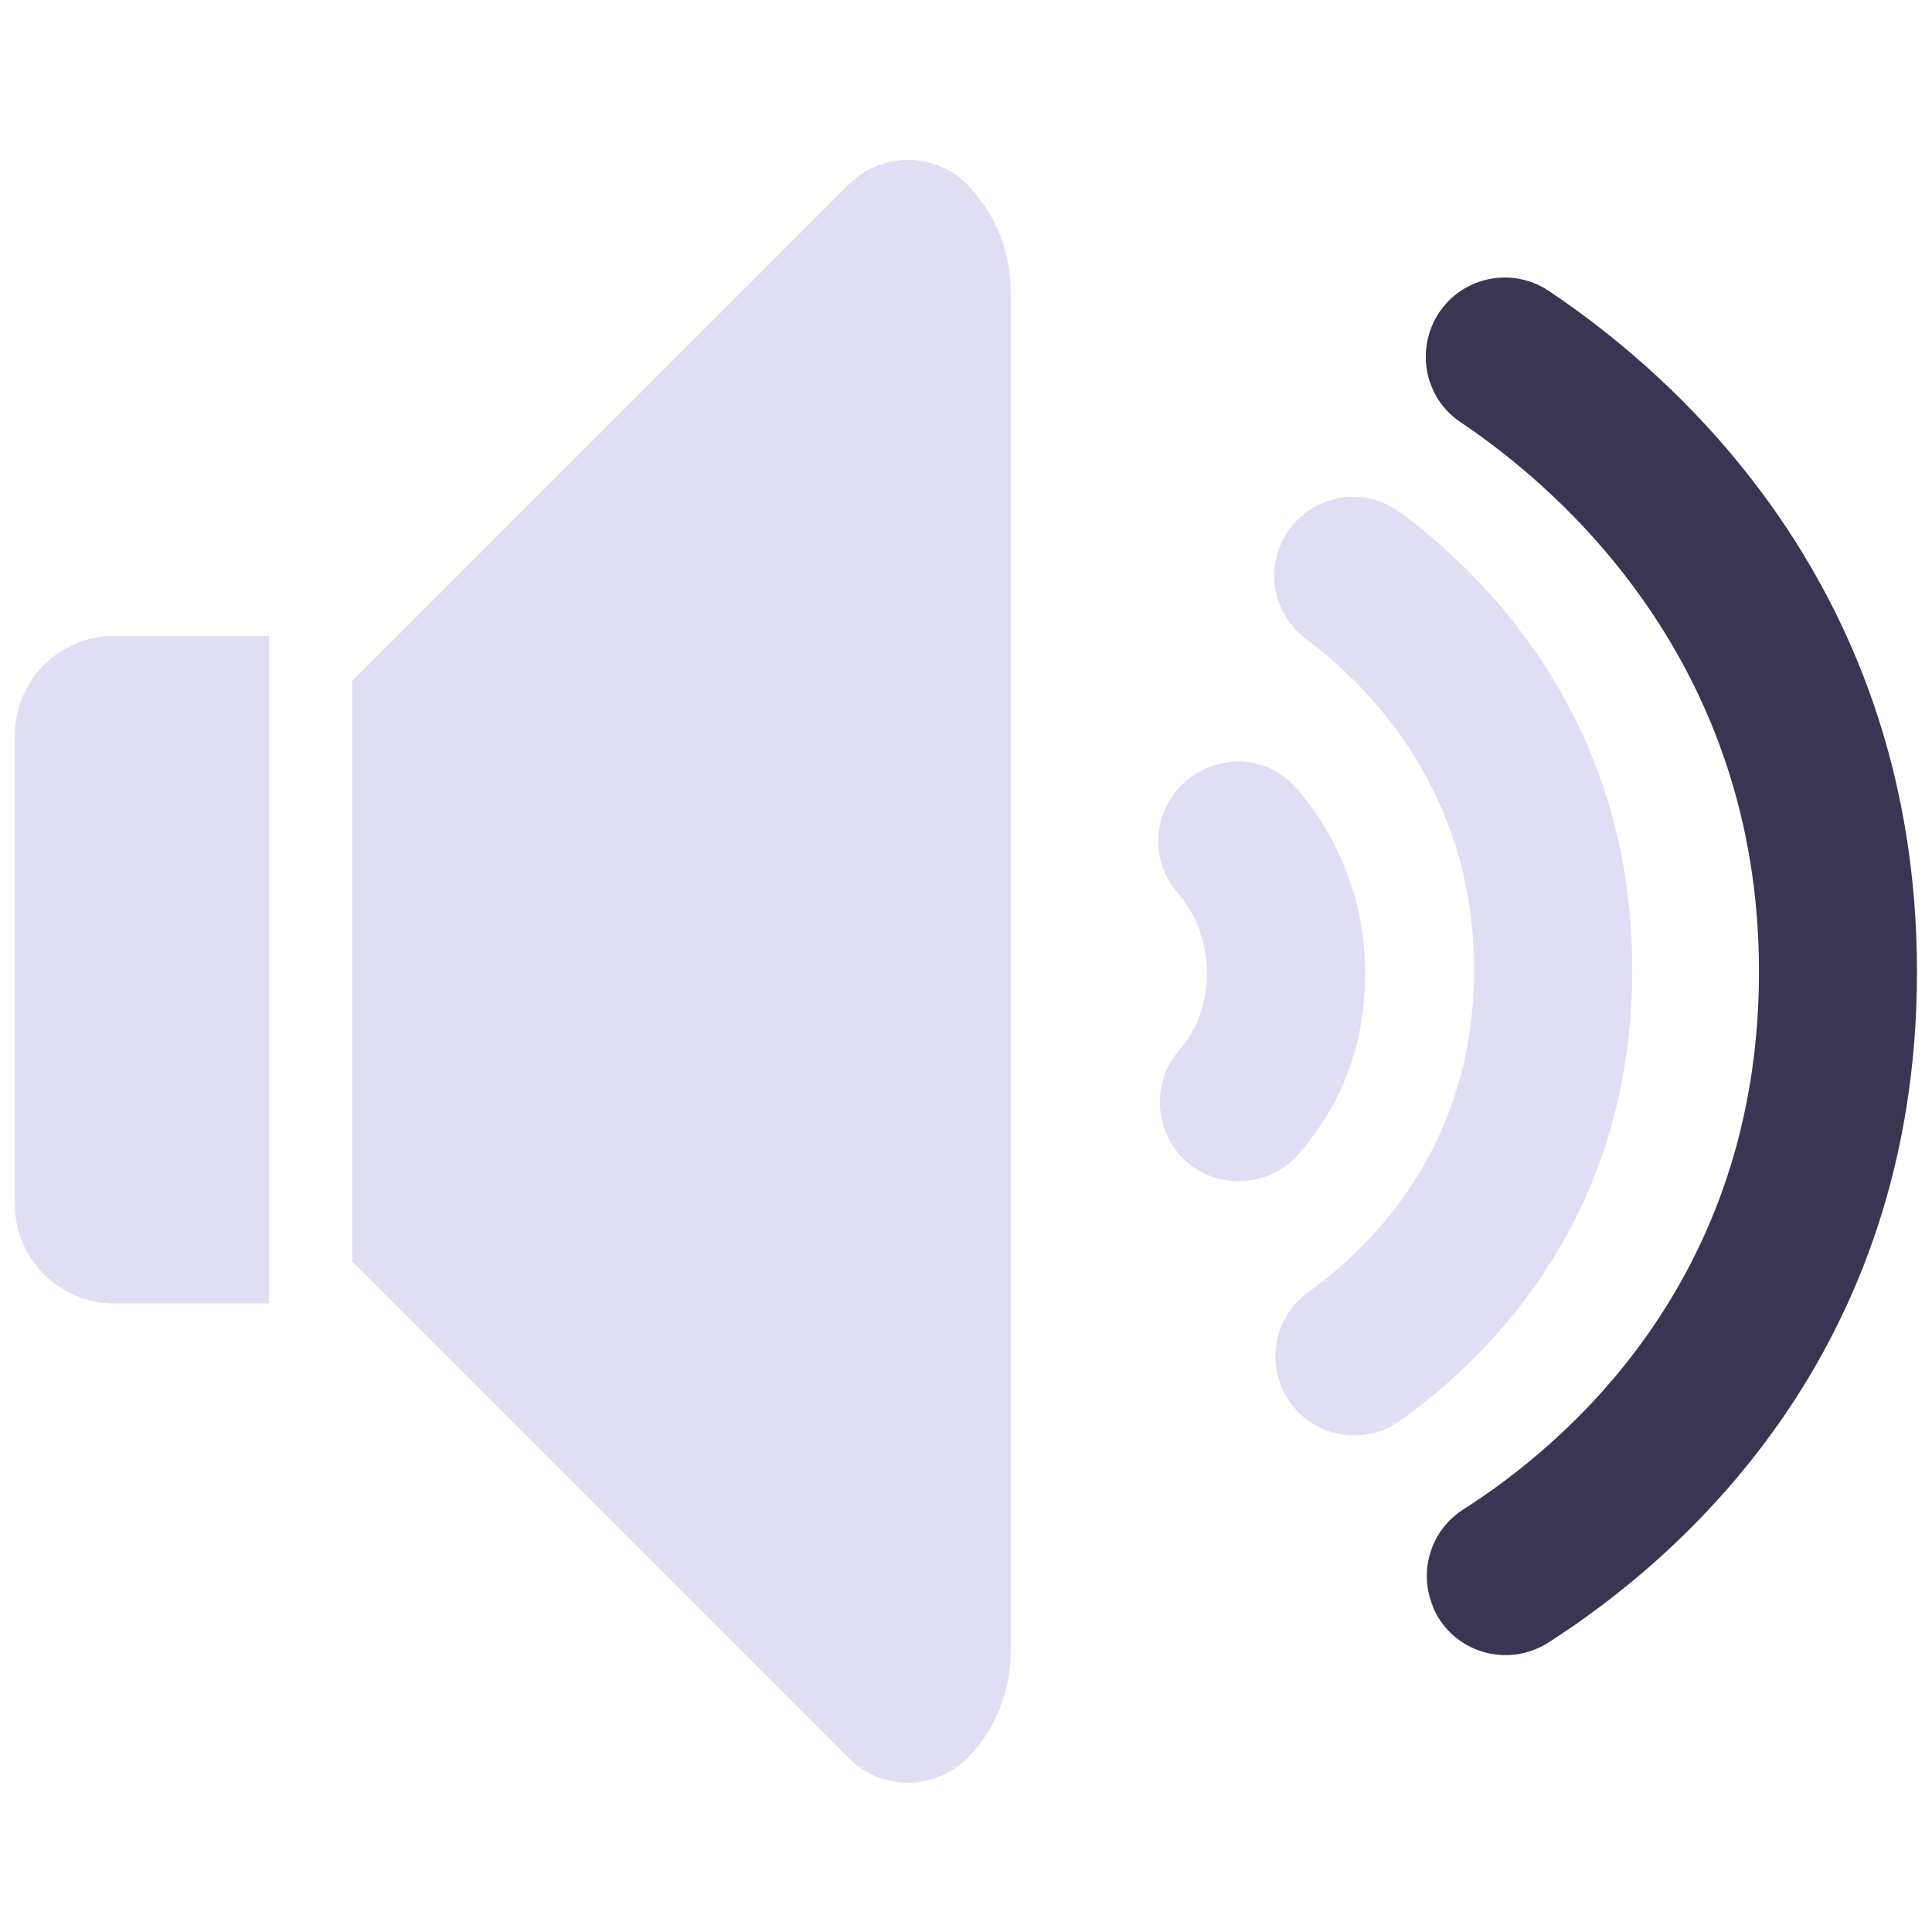
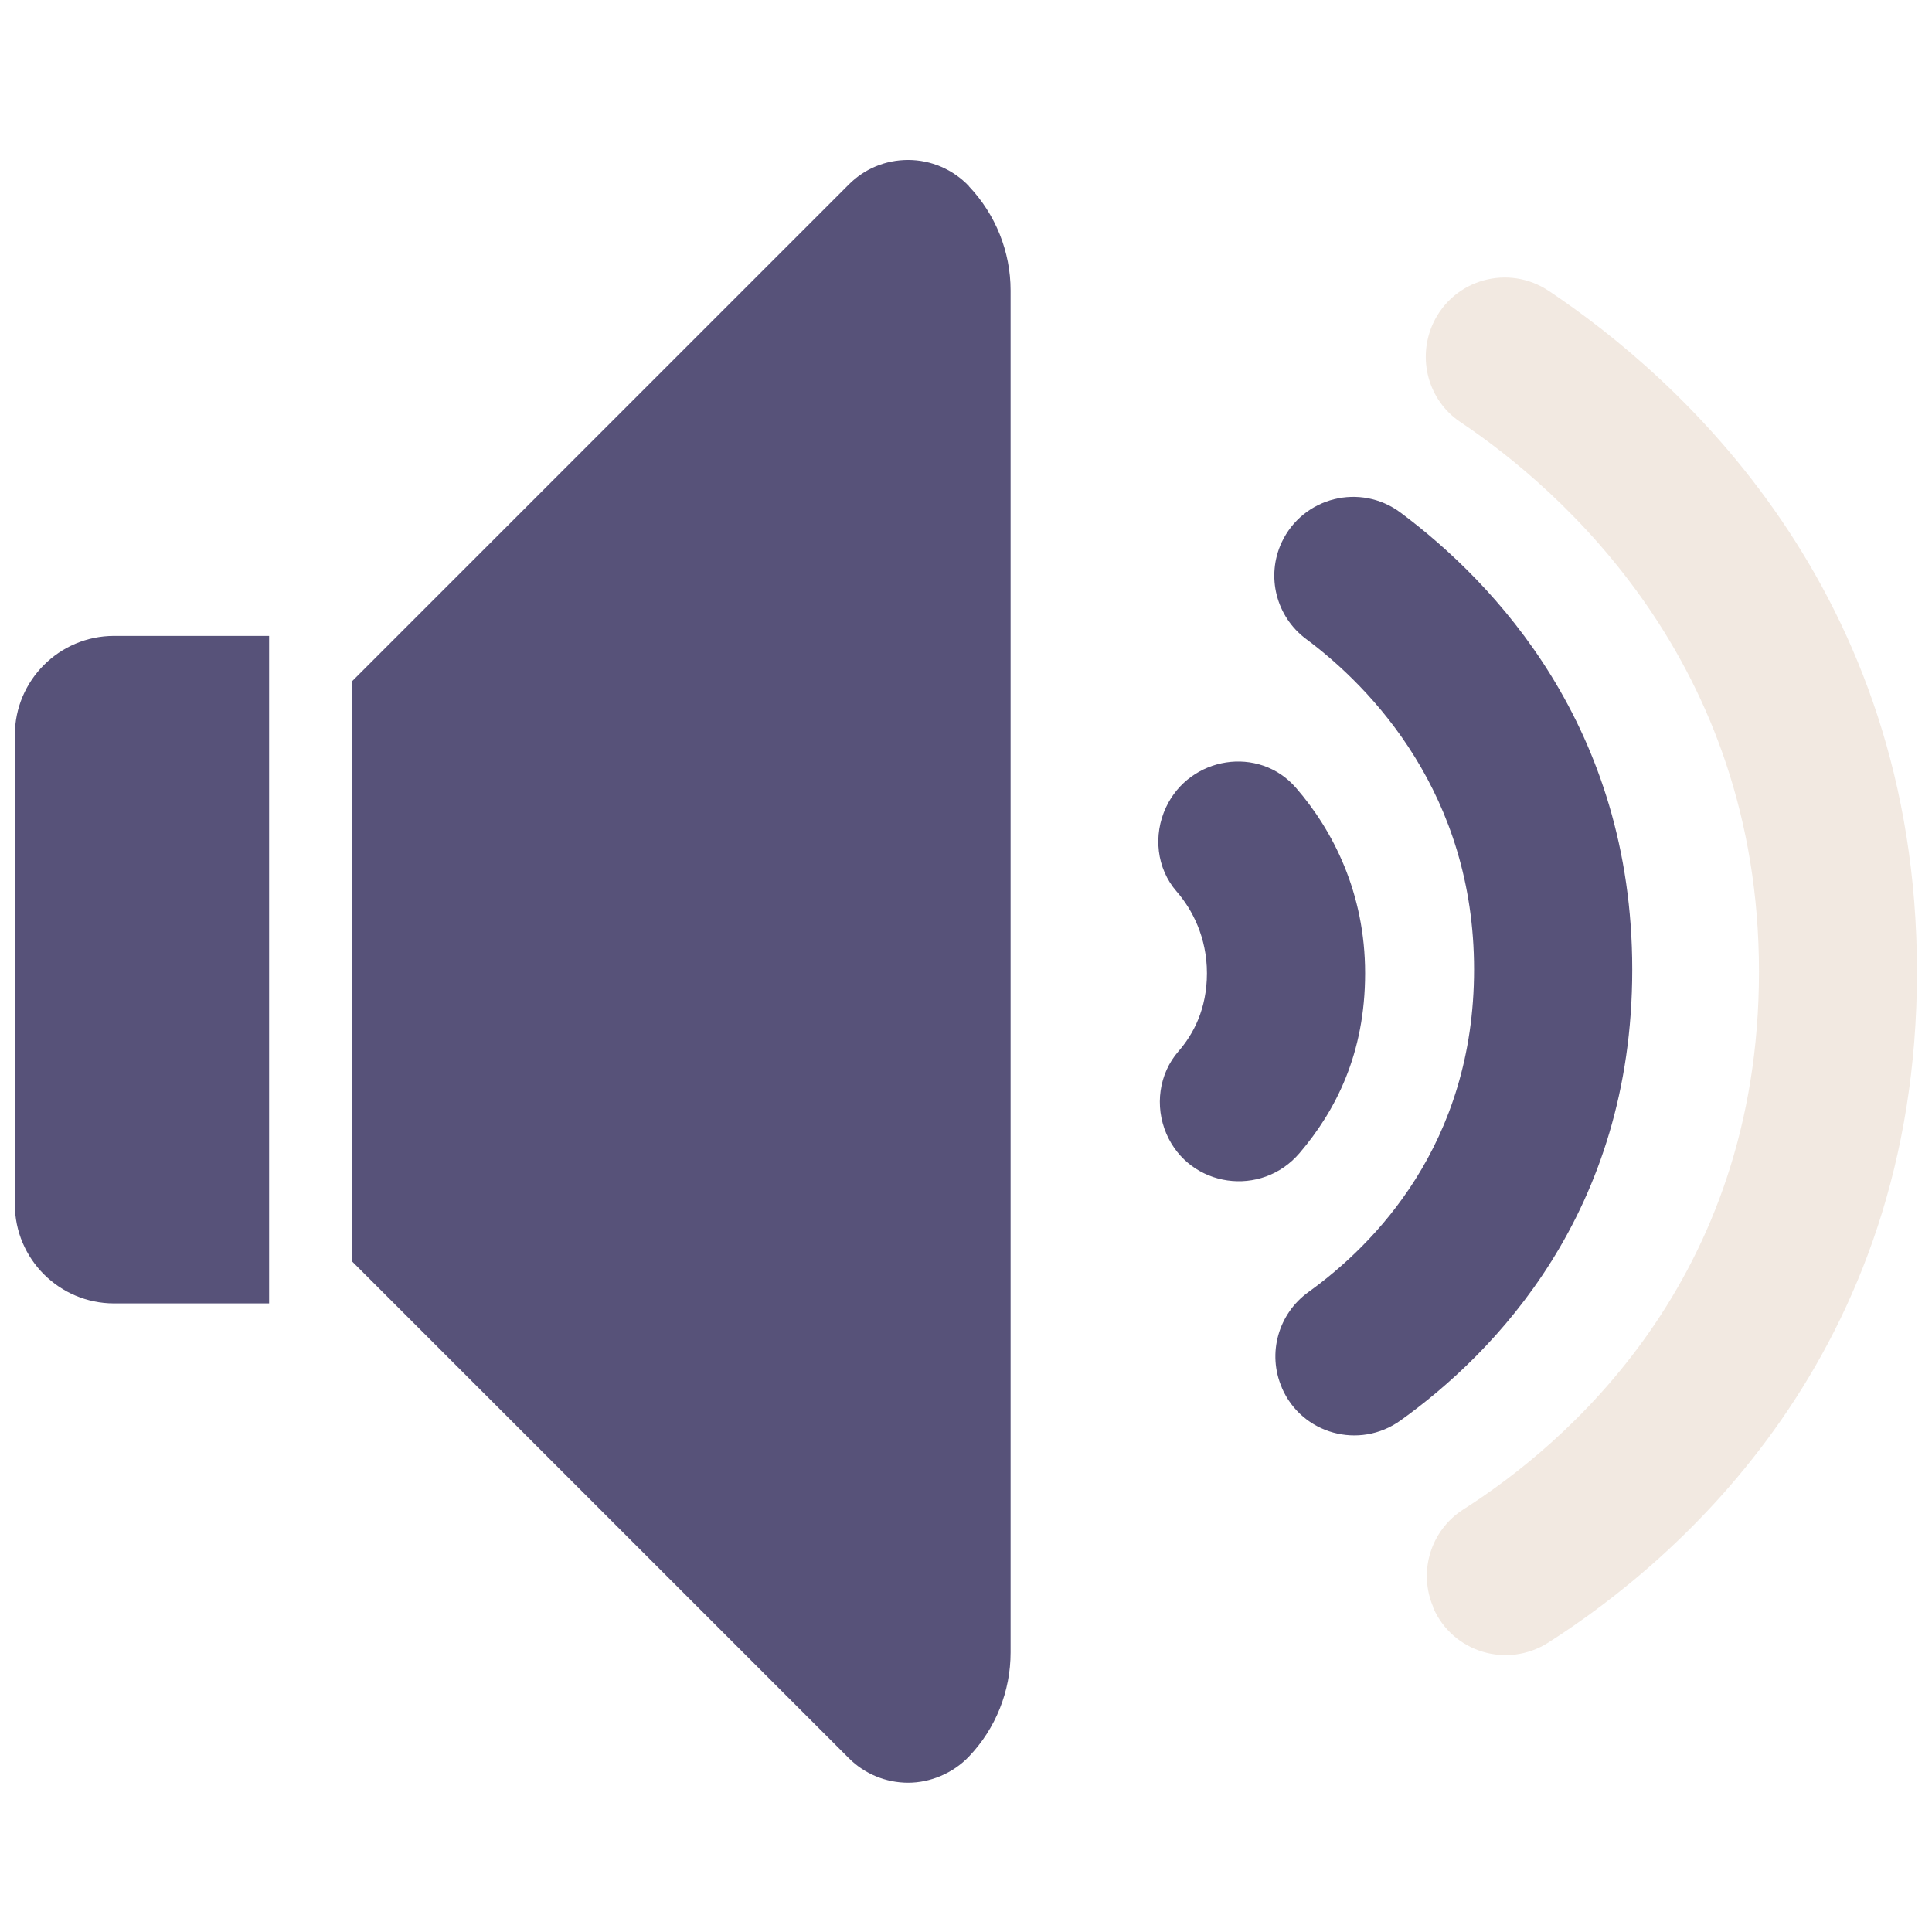
<svg xmlns="http://www.w3.org/2000/svg" id="Layer_2" data-name="Layer 2" viewBox="0 0 97.71 97.71">
  <defs>
    <style>
      .cls-1 {
        /* {# rcol(data.color.text) #} */
-         fill: #e0def4;
+         fill: #575279;
      }

      .cls-2 {
        /* {# rcol(data.color.overlay) #} */
-         fill: #393552;
+         fill: #f2e9e1;
      }
    </style>
  </defs>
  <path class="cls-2" d="M72.49,81.29h0c-.78-1.81-.13-3.91,1.53-4.96,5.1-3.25,14.94-11.54,14.94-27.19s-10.03-24.4-15.11-27.8c-1.62-1.09-2.19-3.21-1.37-4.99h0c1.04-2.24,3.82-3,5.86-1.63,6.52,4.36,18.61,15.05,18.61,34.43s-12.08,29.73-18.64,33.92c-2.08,1.33-4.85.5-5.83-1.77Z" />
  <path class="cls-1" d="M64.83,70.18h0c-.75-1.73-.18-3.74,1.35-4.84,3.29-2.37,8.37-7.45,8.37-16.31s-5.17-14.24-8.49-16.71c-1.52-1.13-2.04-3.17-1.24-4.89h0c1.08-2.3,3.99-3.02,6.02-1.5,4.7,3.51,11.71,10.8,11.71,23.11s-6.99,19.41-11.72,22.8c-2.08,1.49-4.99.69-6-1.65Z" />
  <path class="cls-1" d="M58.99,57.34h0c-.6-1.4-.38-3.03.61-4.17.75-.86,1.44-2.14,1.44-3.95s-.74-3.22-1.53-4.13c-1.02-1.17-1.2-2.85-.54-4.26h0c1.21-2.58,4.7-3.14,6.57-.99s3.5,5.32,3.5,9.38-1.48,6.94-3.31,9.09c-1.93,2.27-5.56,1.76-6.74-.97Z" />
  <path class="cls-1" d="M5.77,65.92h7.84v-33.76h-7.84c-2.77,0-5.02,2.25-5.02,5.02v23.72c0,2.77,2.25,5.02,5.02,5.02Z" />
  <path class="cls-1" d="M49,9.41c-.8-.84-1.91-1.32-3.07-1.32s-2.21.45-3,1.24l-25.11,25.11v29.37l25.11,25.11c.8.8,1.88,1.24,3,1.24s2.27-.48,3.07-1.32c1.36-1.42,2.11-3.31,2.11-5.27V14.69c0-1.96-.76-3.85-2.11-5.27Z" />
</svg>
